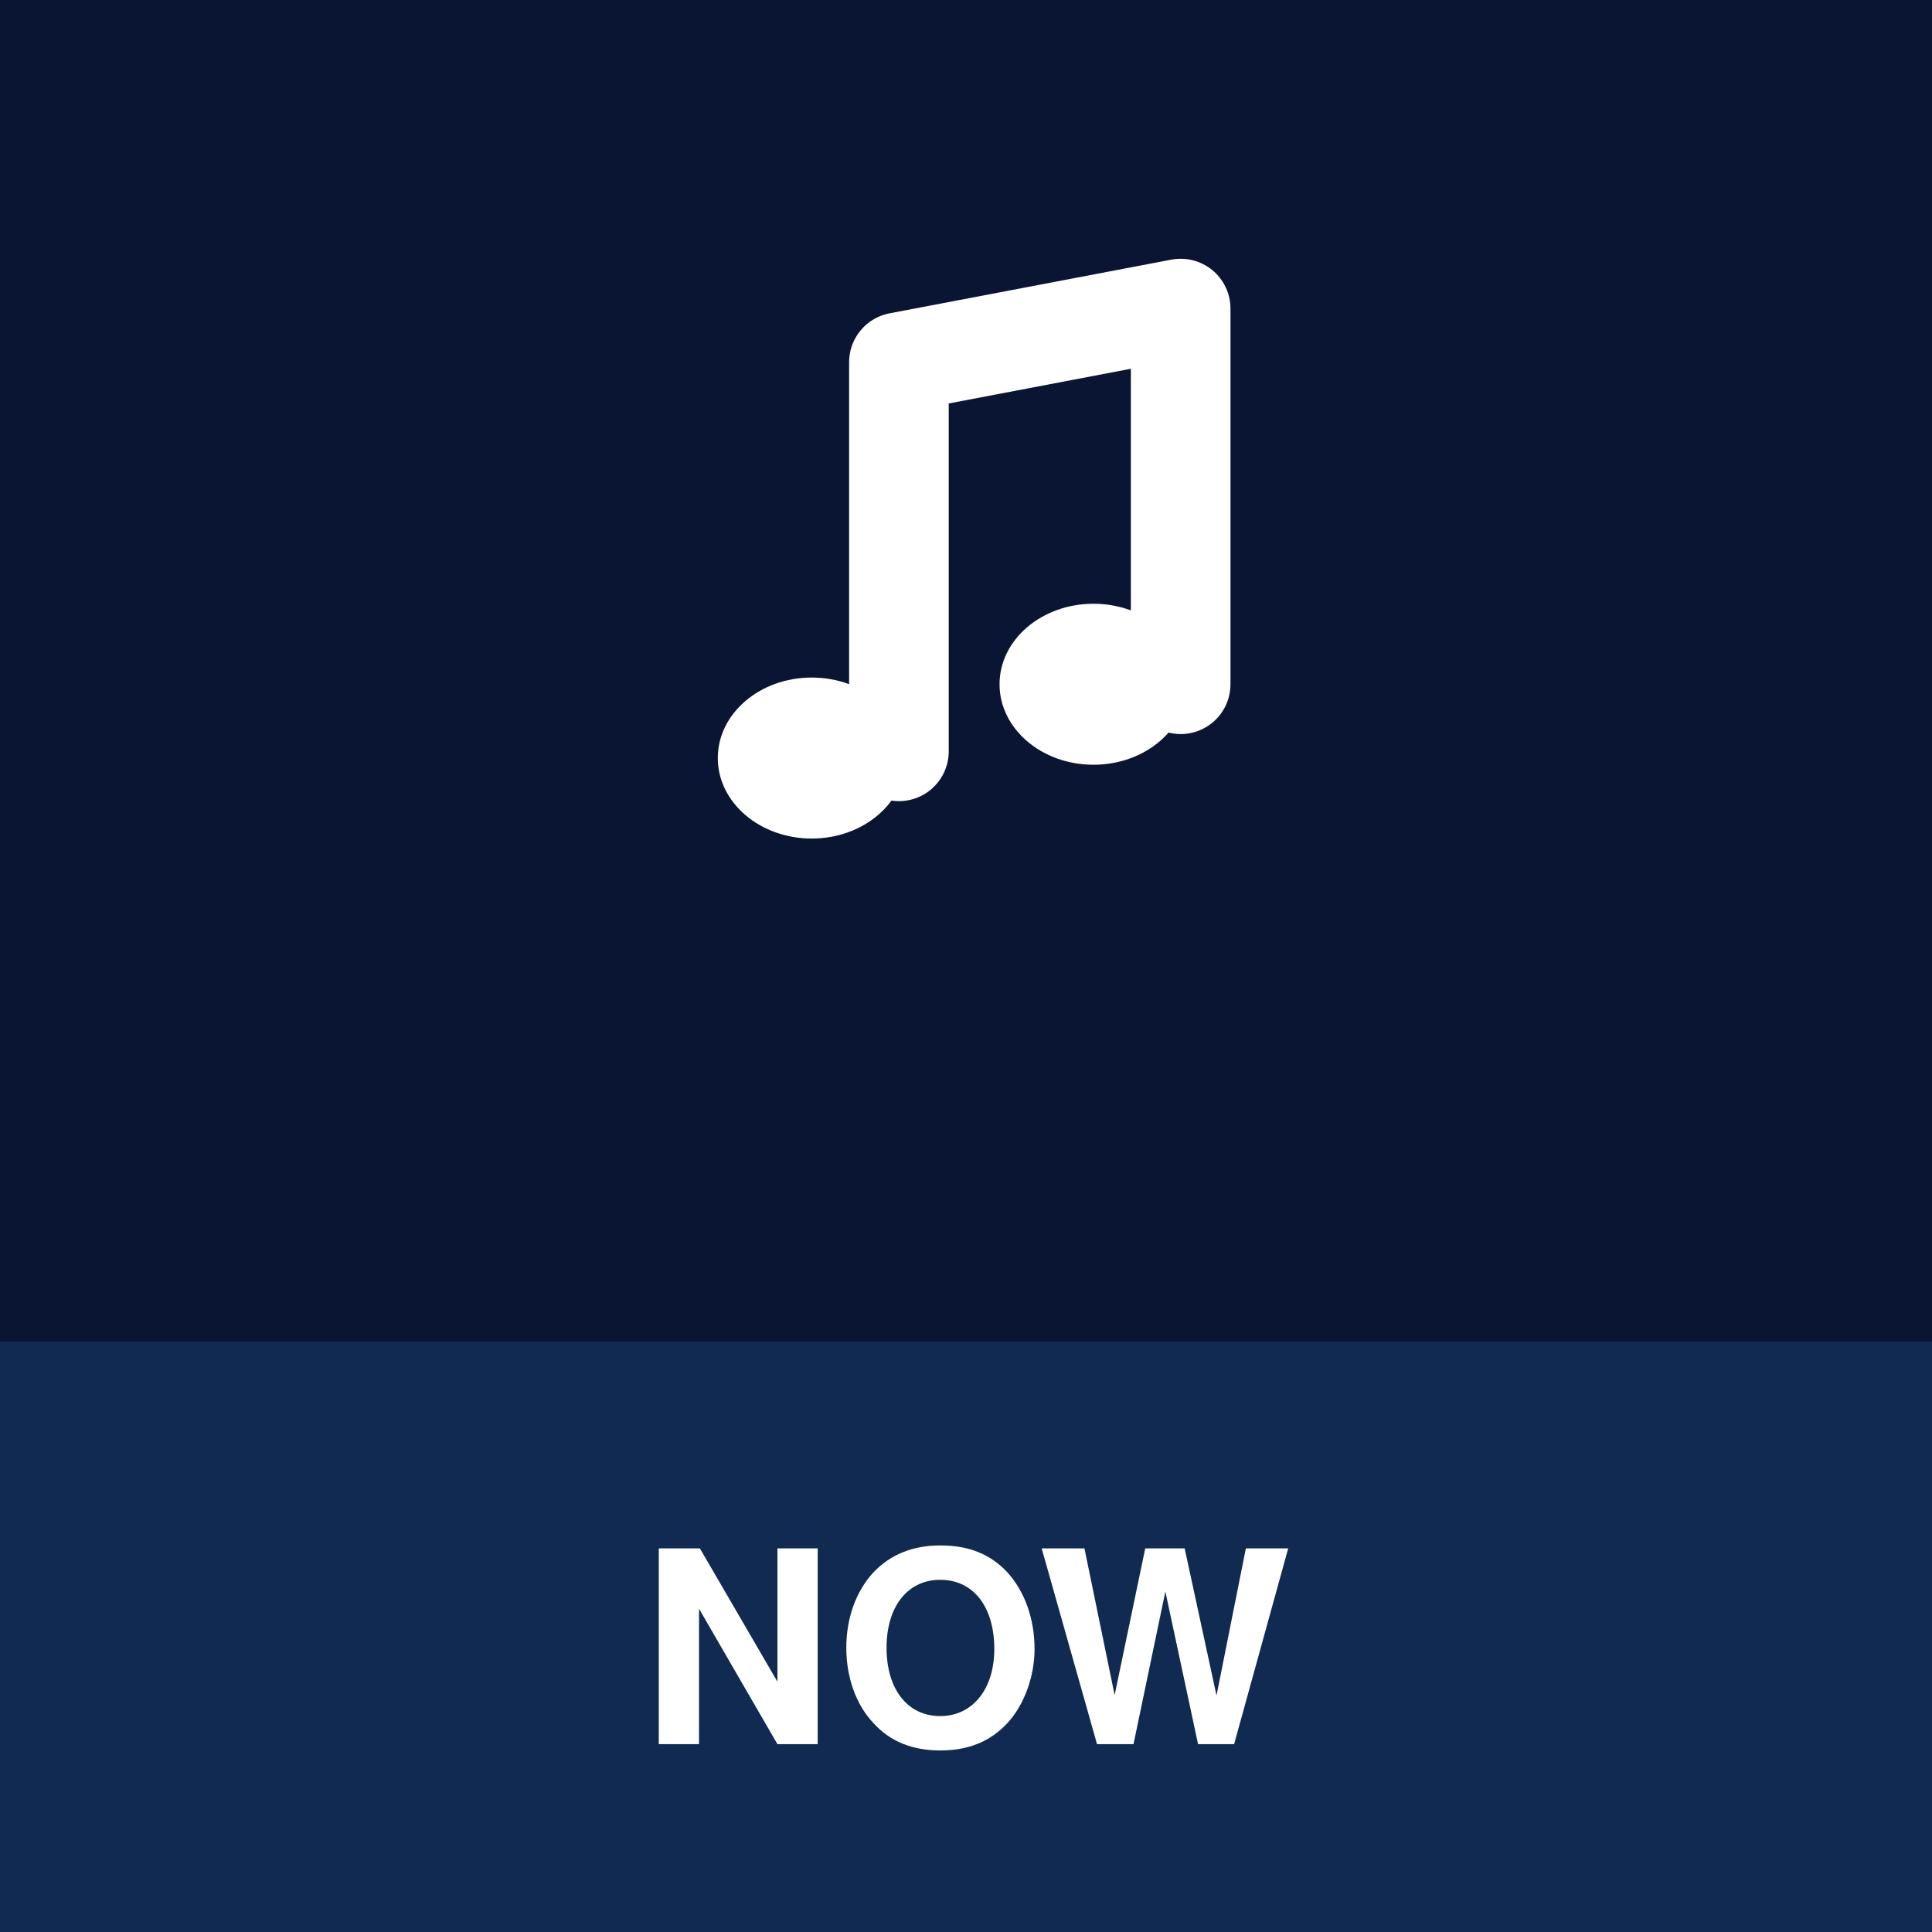
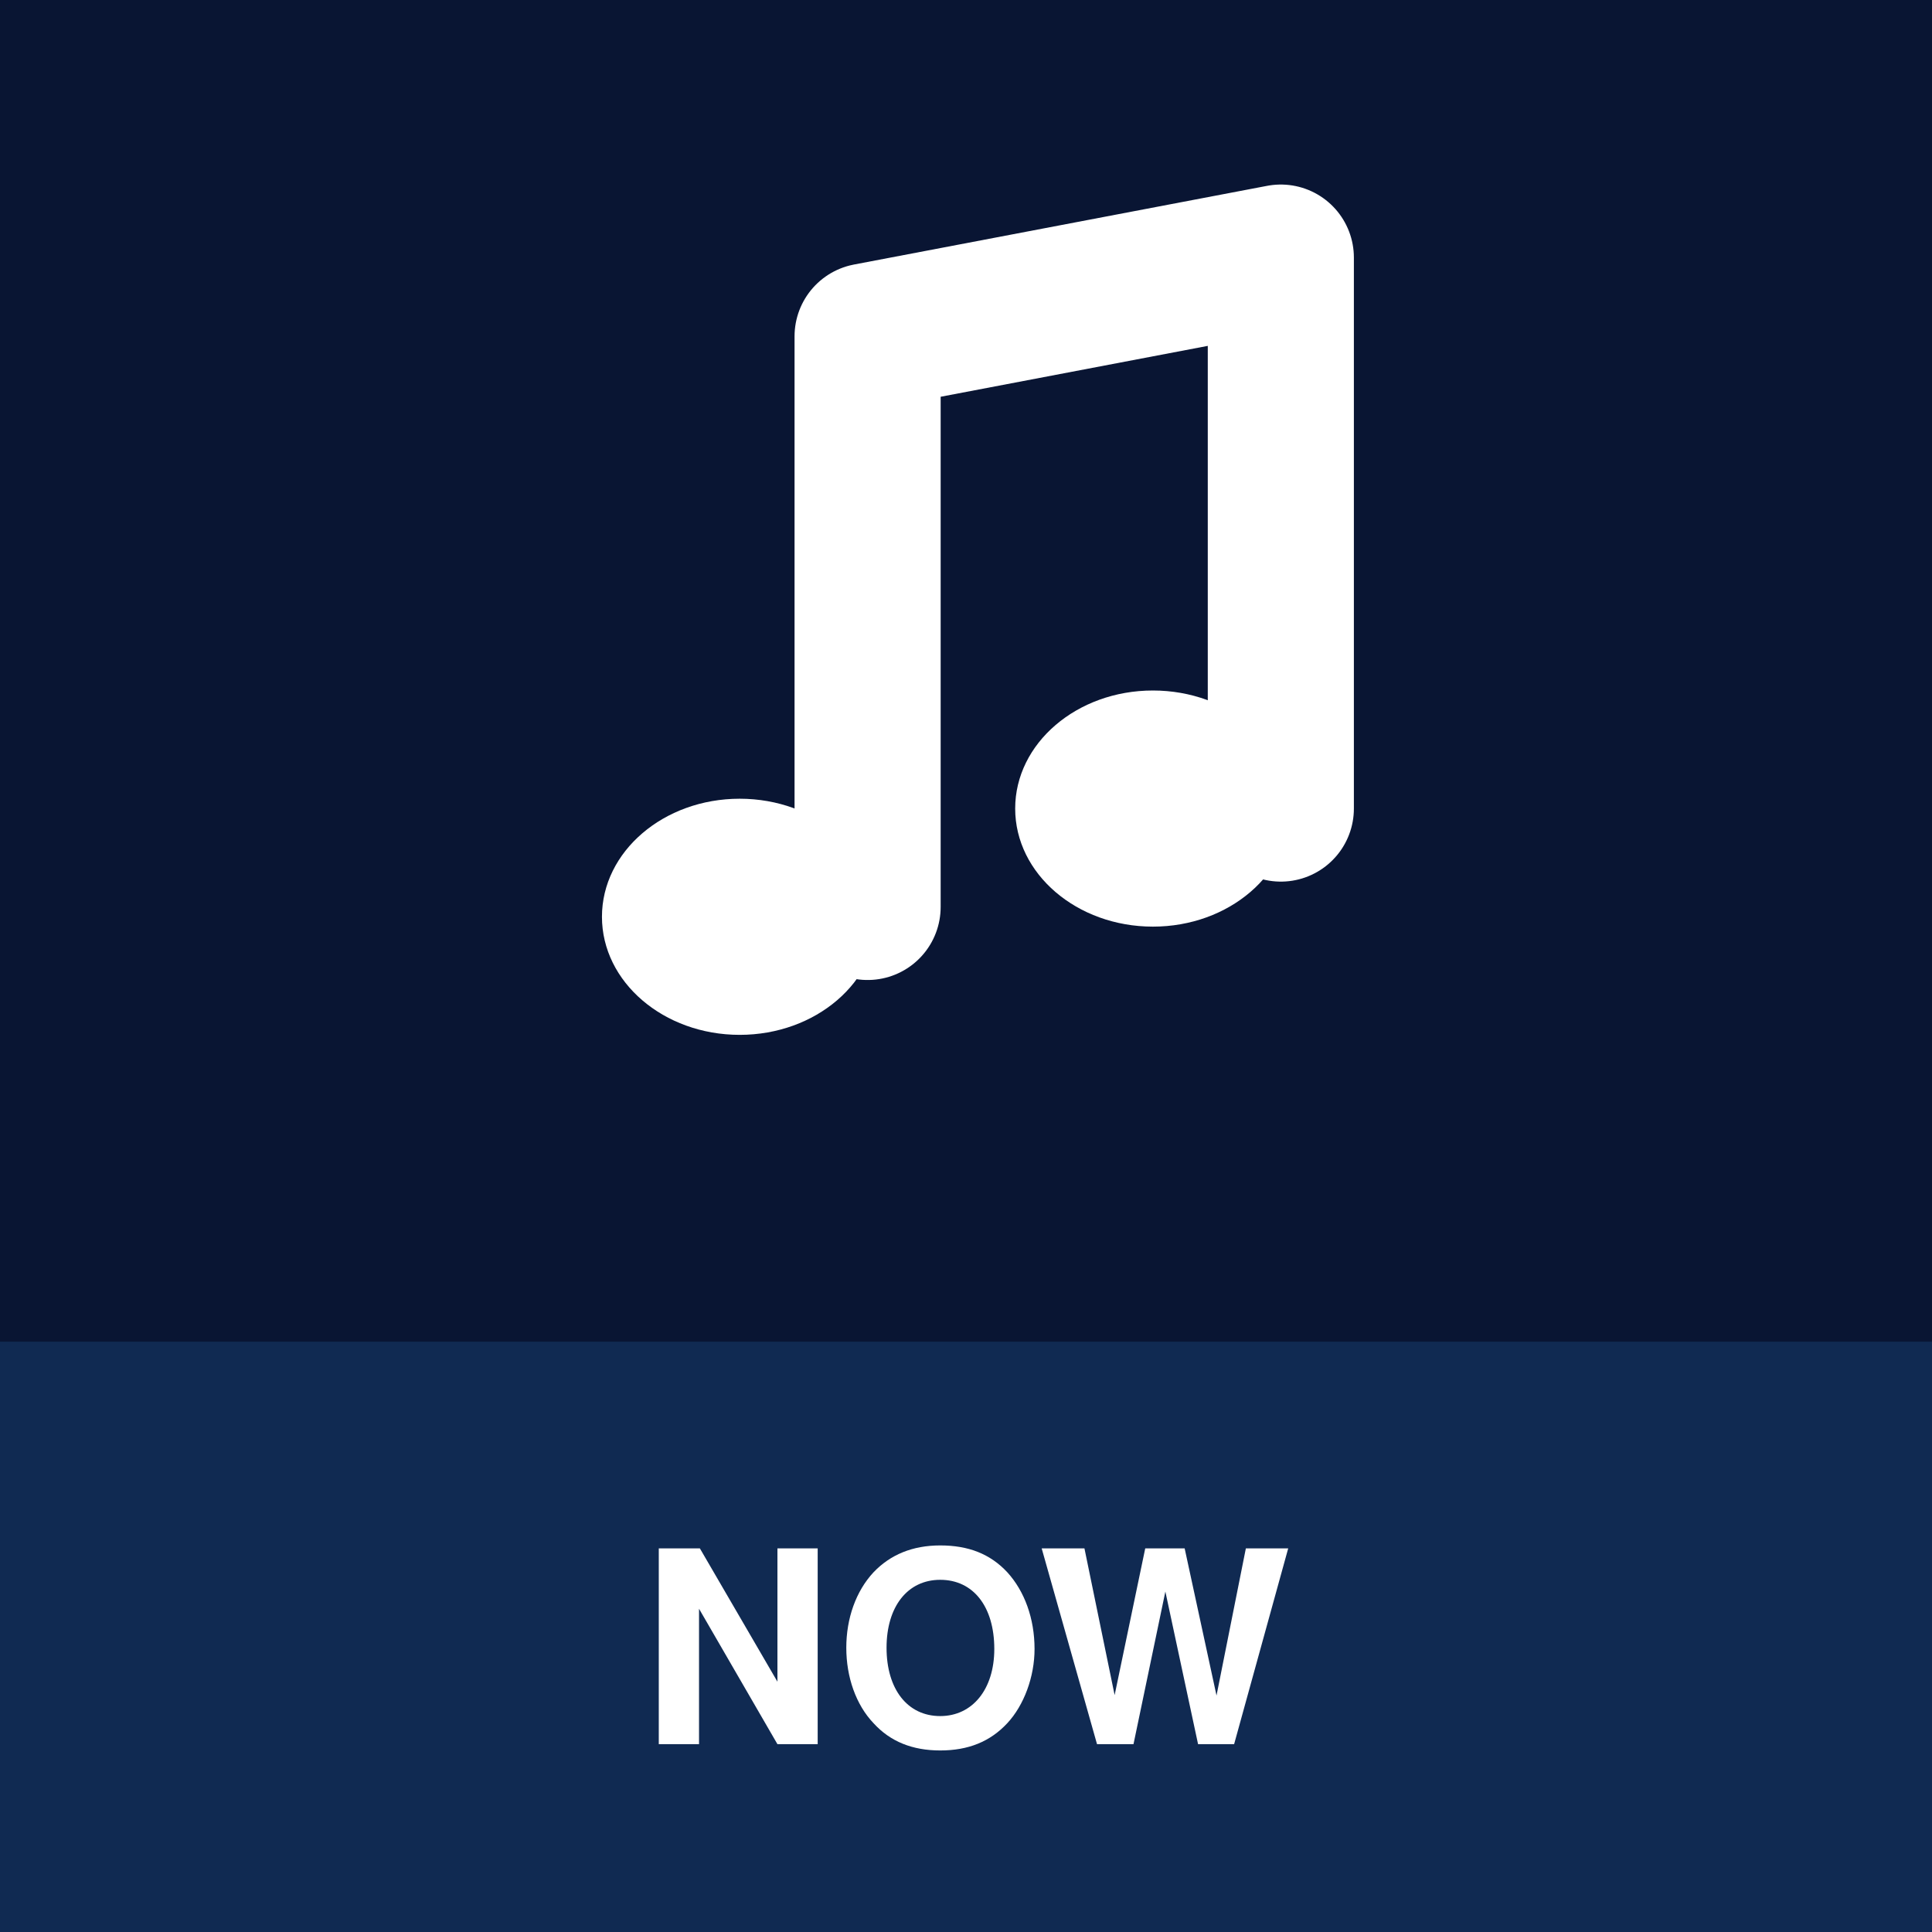
<svg xmlns="http://www.w3.org/2000/svg" width="72" height="72" viewBox="0 0 72 72">
  <rect width="72" height="72" fill="#091533" />
-   <g transform="translate(21 7) scale(1.25)">
+   <g transform="translate(14 3) scale(1.8333)">
    <path d="M10 16.8V5.2l8.4-1.6v11.2" fill="none" stroke="#FFFFFF" stroke-width="2.97" stroke-linecap="round" stroke-linejoin="round" />
    <ellipse cx="7.4" cy="17" rx="2.8" ry="2.4" fill="#FFFFFF" />
    <ellipse cx="15.8" cy="14.8" rx="2.8" ry="2.4" fill="#FFFFFF" />
  </g>
  <rect y="50" width="72" height="22" fill="#102A52" />
  <text x="36" y="65" fill="#FFFFFF" font-family="Helvetica Neue, Helvetica, Arial, sans-serif" font-size="10" font-weight="700" text-anchor="middle">NOW</text>
</svg>
